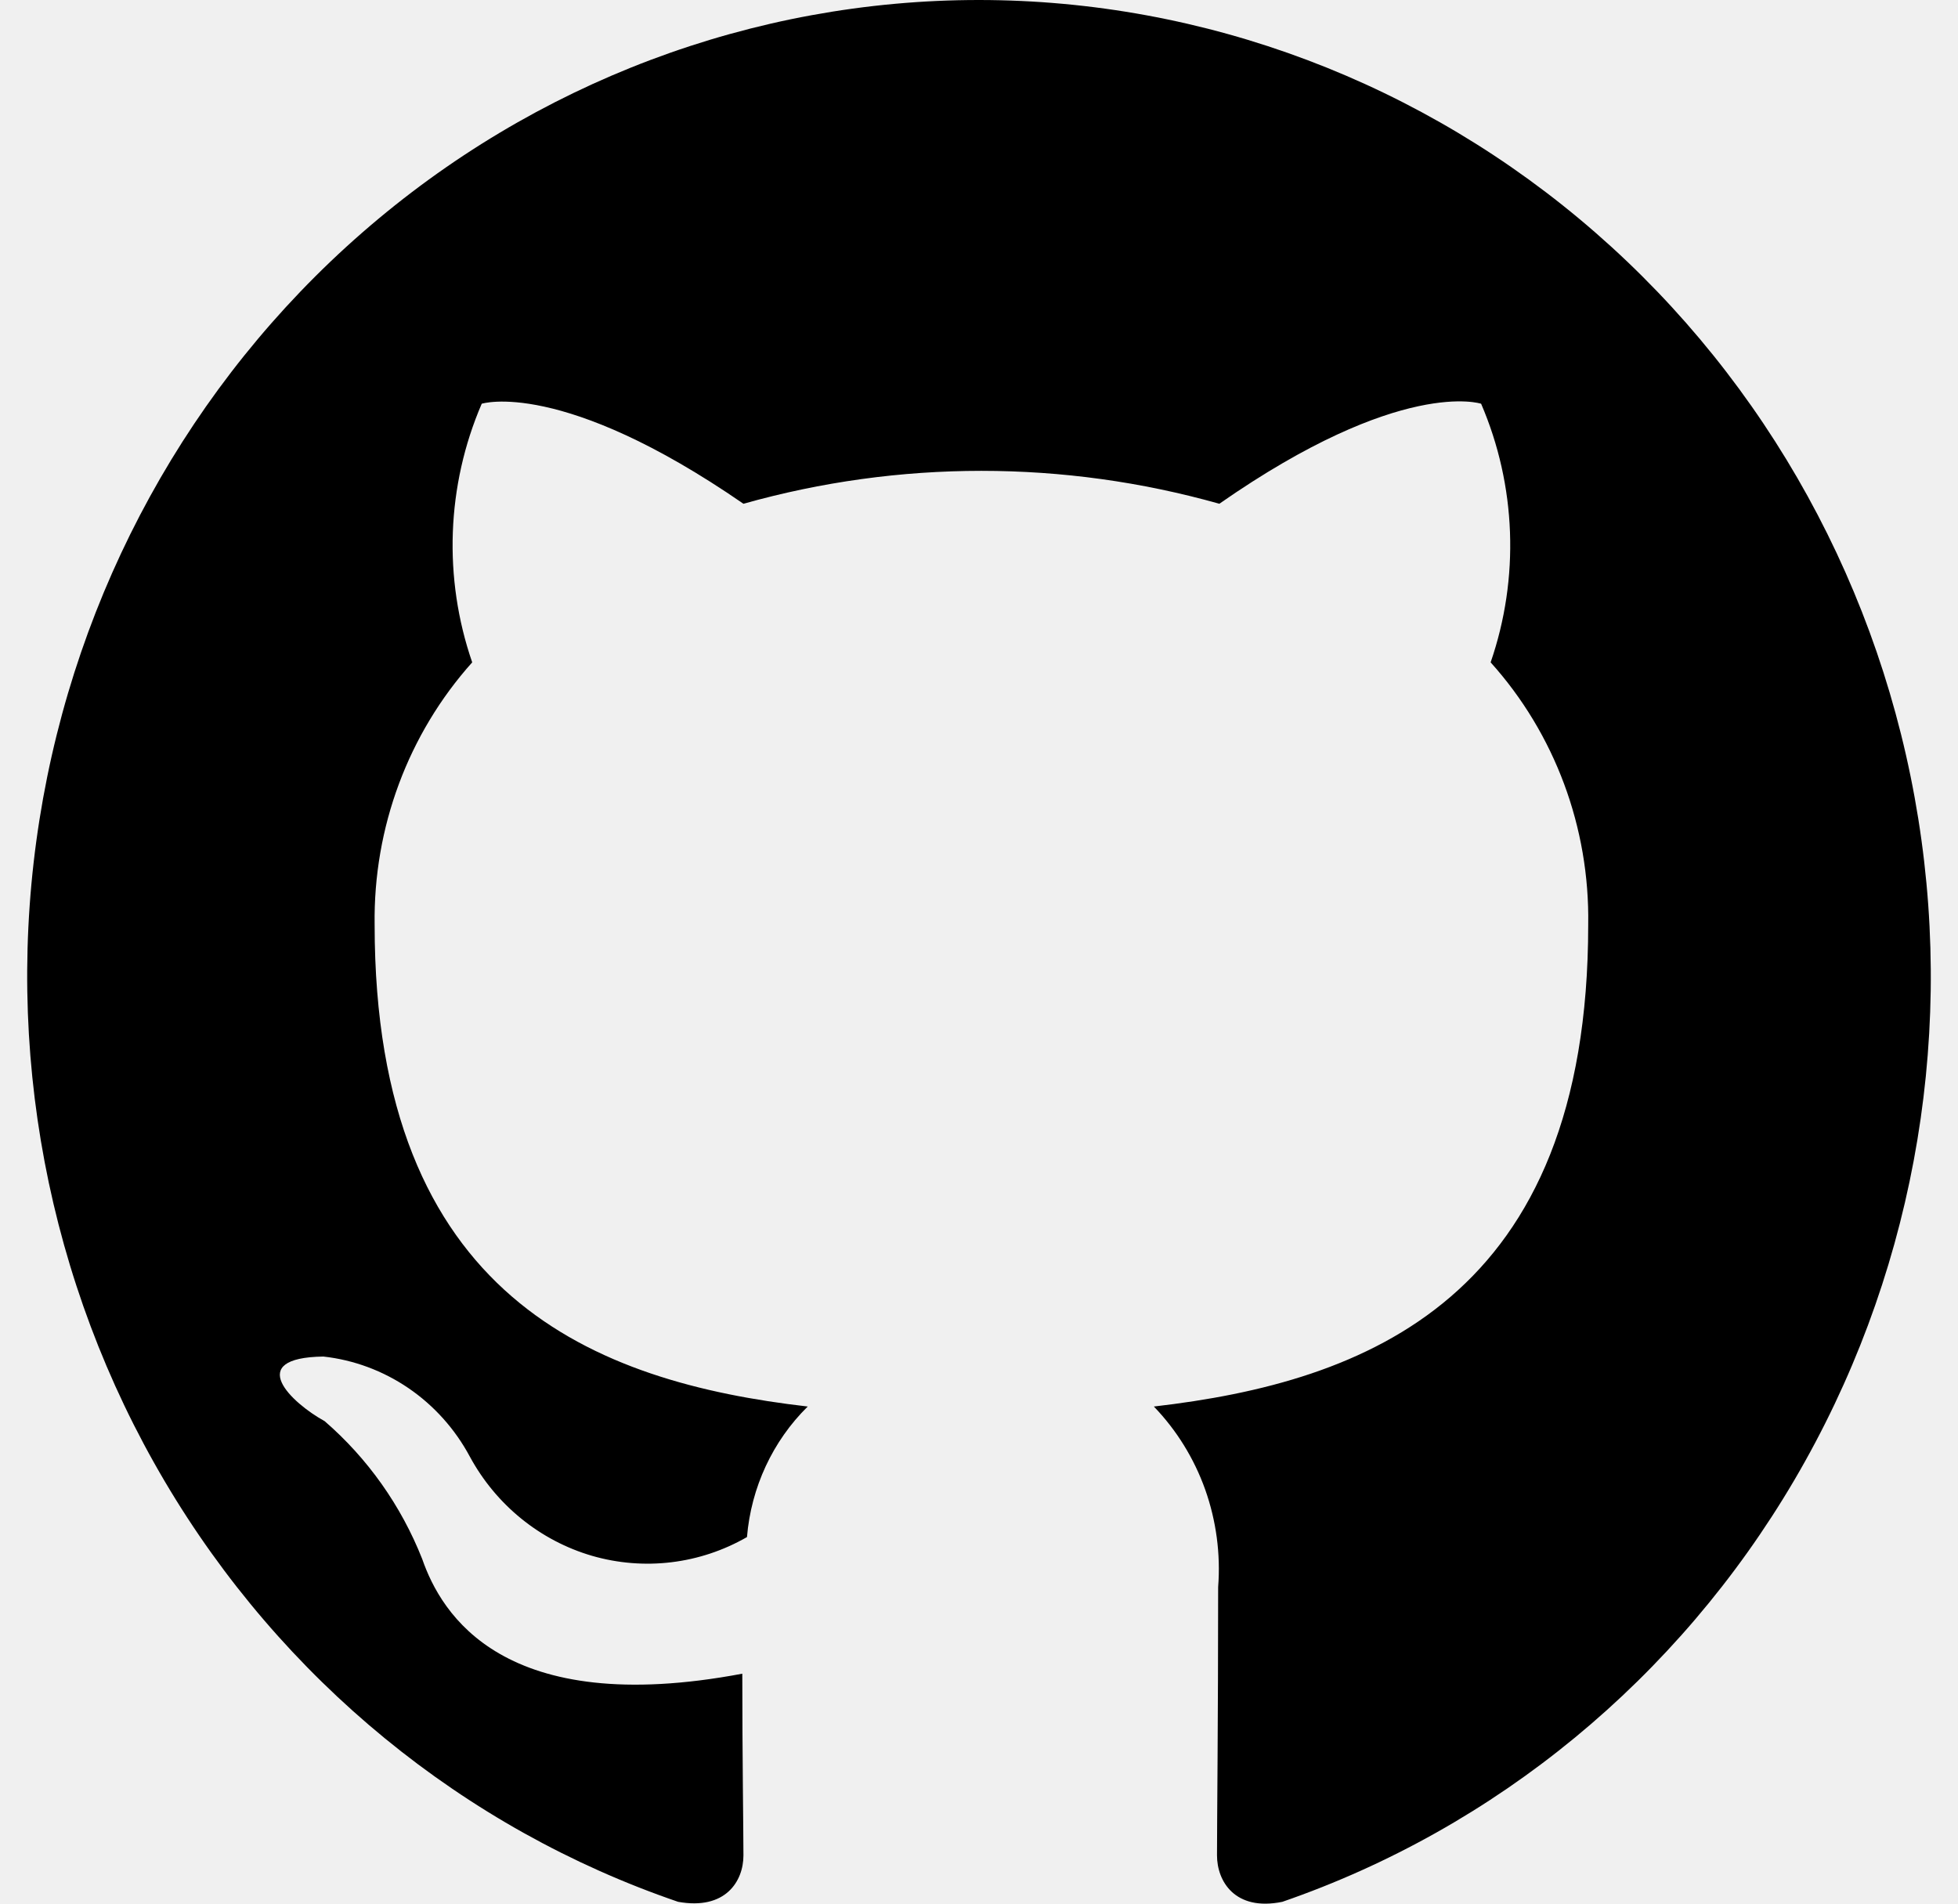
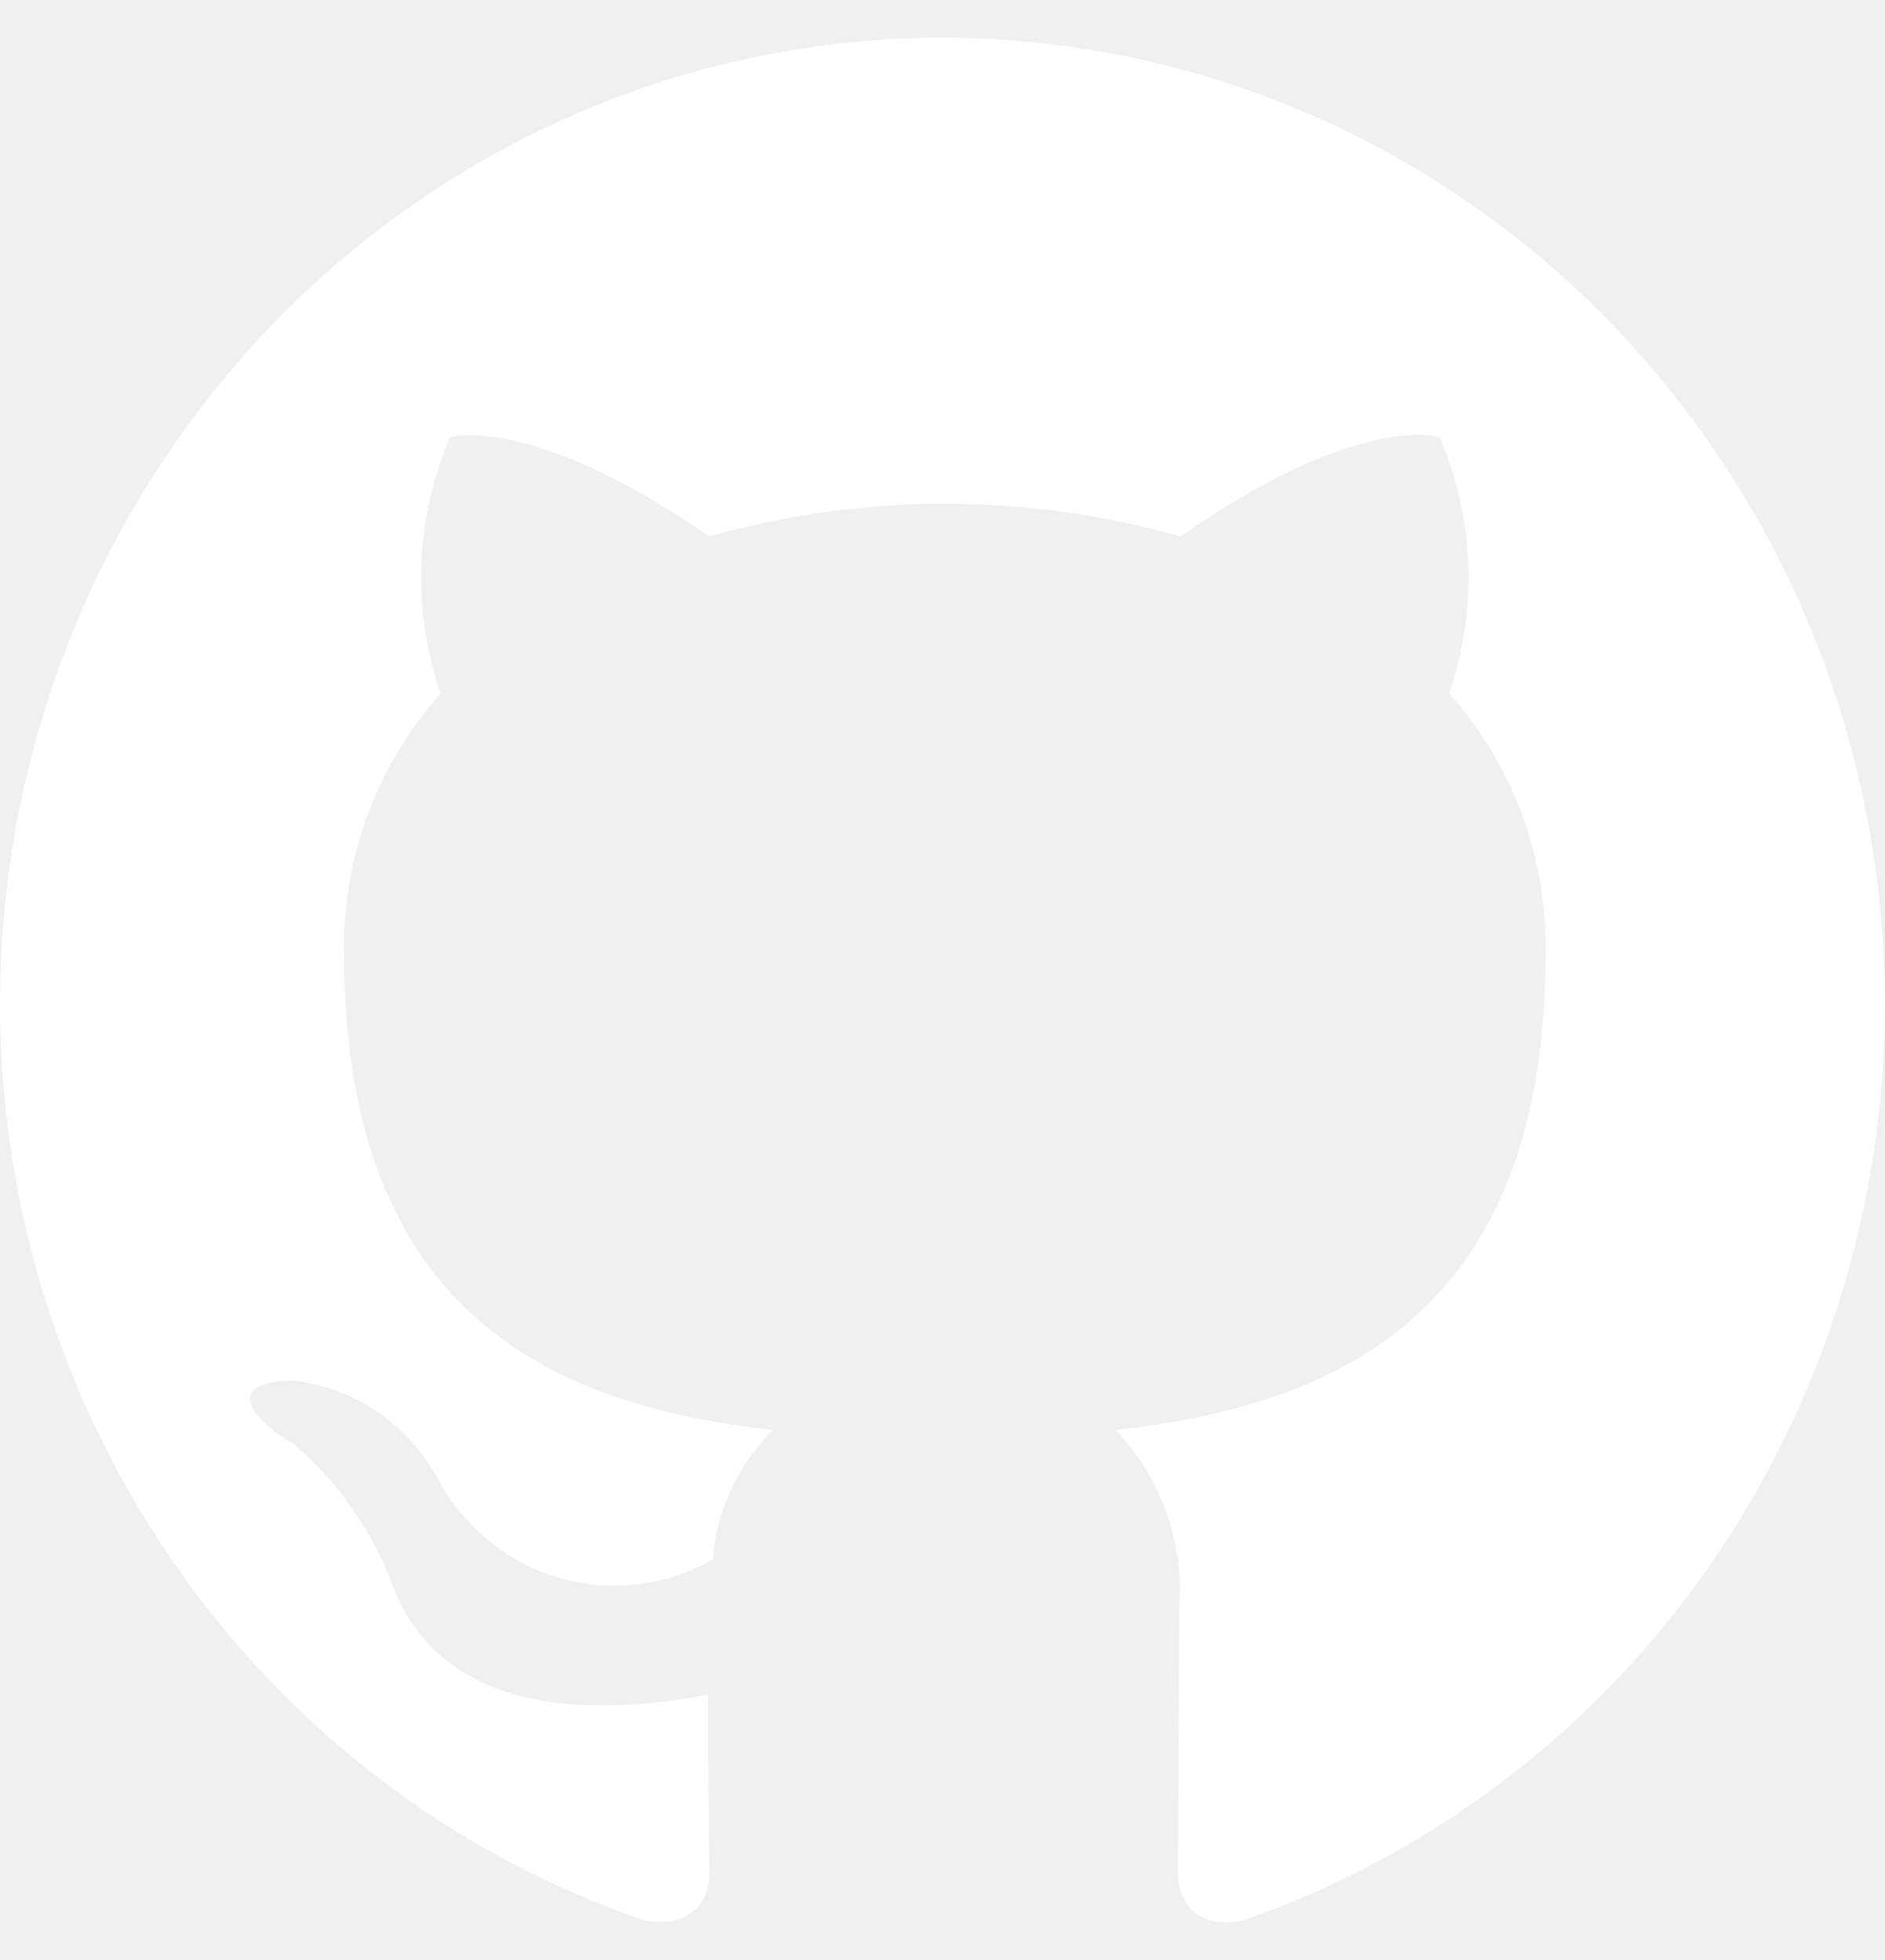
- <svg xmlns="http://www.w3.org/2000/svg" width="36" height="35" viewBox="0 0 36 35" fill="none">
-   <path d="M18.001 4.48372e-09C13.845 -9.5201e-05 9.825 1.516 6.66 4.277C3.495 7.038 1.392 10.864 0.726 15.069C0.06 19.275 0.876 23.586 3.027 27.232C5.179 30.877 8.525 33.618 12.467 34.966C13.342 35.124 13.669 34.585 13.669 34.113C13.669 33.688 13.648 32.274 13.648 30.772C9.251 31.601 8.113 29.672 7.763 28.664C7.375 27.682 6.759 26.812 5.969 26.129C5.357 25.793 4.482 24.962 5.946 24.941C6.506 25.003 7.043 25.203 7.512 25.523C7.98 25.843 8.367 26.274 8.638 26.78C8.877 27.221 9.199 27.609 9.585 27.922C9.971 28.235 10.413 28.467 10.886 28.605C11.36 28.742 11.855 28.782 12.344 28.723C12.832 28.664 13.305 28.507 13.734 28.26C13.81 27.348 14.207 26.494 14.851 25.86C10.957 25.411 6.888 23.864 6.888 17.001C6.863 15.217 7.505 13.492 8.682 12.178C8.147 10.628 8.209 8.927 8.857 7.423C8.857 7.423 10.322 6.953 13.669 9.262C16.533 8.455 19.556 8.455 22.419 9.262C25.765 6.93 27.232 7.423 27.232 7.423C27.879 8.927 27.942 10.628 27.407 12.178C28.587 13.489 29.23 15.217 29.201 17.001C29.201 23.886 25.109 25.411 21.215 25.86C21.633 26.294 21.955 26.815 22.159 27.387C22.362 27.96 22.444 28.571 22.397 29.179C22.397 31.58 22.376 33.509 22.376 34.113C22.376 34.585 22.703 35.145 23.578 34.966C27.513 33.607 30.849 30.859 32.991 27.212C35.133 23.565 35.941 19.256 35.27 15.055C34.6 10.853 32.496 7.033 29.332 4.275C26.169 1.518 22.153 0.002 18.001 4.48372e-09Z" fill="black" />
+ <svg xmlns="http://www.w3.org/2000/svg" width="25" height="26" viewBox="0 0 25 26" fill="none">
+   <path d="M12.5 0.5C9.532 0.5 6.661 1.583 4.4 3.555C2.139 5.527 0.637 8.26 0.161 11.264C-0.314 14.268 0.269 17.347 1.805 19.951C3.342 22.555 5.732 24.513 8.548 25.476C9.173 25.588 9.407 25.204 9.407 24.867C9.407 24.563 9.392 23.553 9.392 22.48C6.25 23.072 5.438 21.695 5.188 20.974C4.911 20.273 4.471 19.651 3.907 19.163C3.469 18.924 2.844 18.33 3.89 18.315C4.29 18.359 4.674 18.502 5.008 18.73C5.343 18.959 5.619 19.267 5.813 19.629C5.984 19.944 6.214 20.221 6.489 20.444C6.765 20.668 7.081 20.834 7.419 20.932C7.757 21.03 8.111 21.059 8.46 21.017C8.809 20.974 9.146 20.862 9.453 20.686C9.507 20.034 9.79 19.425 10.25 18.971C7.469 18.651 4.563 17.546 4.563 12.644C4.545 11.37 5.004 10.137 5.844 9.199C5.462 8.091 5.507 6.877 5.969 5.802C5.969 5.802 7.015 5.466 9.407 7.116C11.452 6.539 13.611 6.539 15.657 7.116C18.047 5.45 19.094 5.802 19.094 5.802C19.557 6.877 19.602 8.091 19.219 9.199C20.062 10.135 20.521 11.369 20.5 12.644C20.5 17.561 17.578 18.651 14.797 18.971C15.095 19.281 15.325 19.653 15.47 20.062C15.616 20.472 15.674 20.908 15.64 21.342C15.64 23.057 15.625 24.435 15.625 24.867C15.625 25.204 15.859 25.604 16.484 25.476C19.295 24.505 21.678 22.542 23.208 19.937C24.738 17.332 25.315 14.254 24.836 11.253C24.357 8.252 22.854 5.523 20.595 3.554C18.335 1.584 15.466 0.502 12.5 0.5Z" fill="white" />
</svg>
